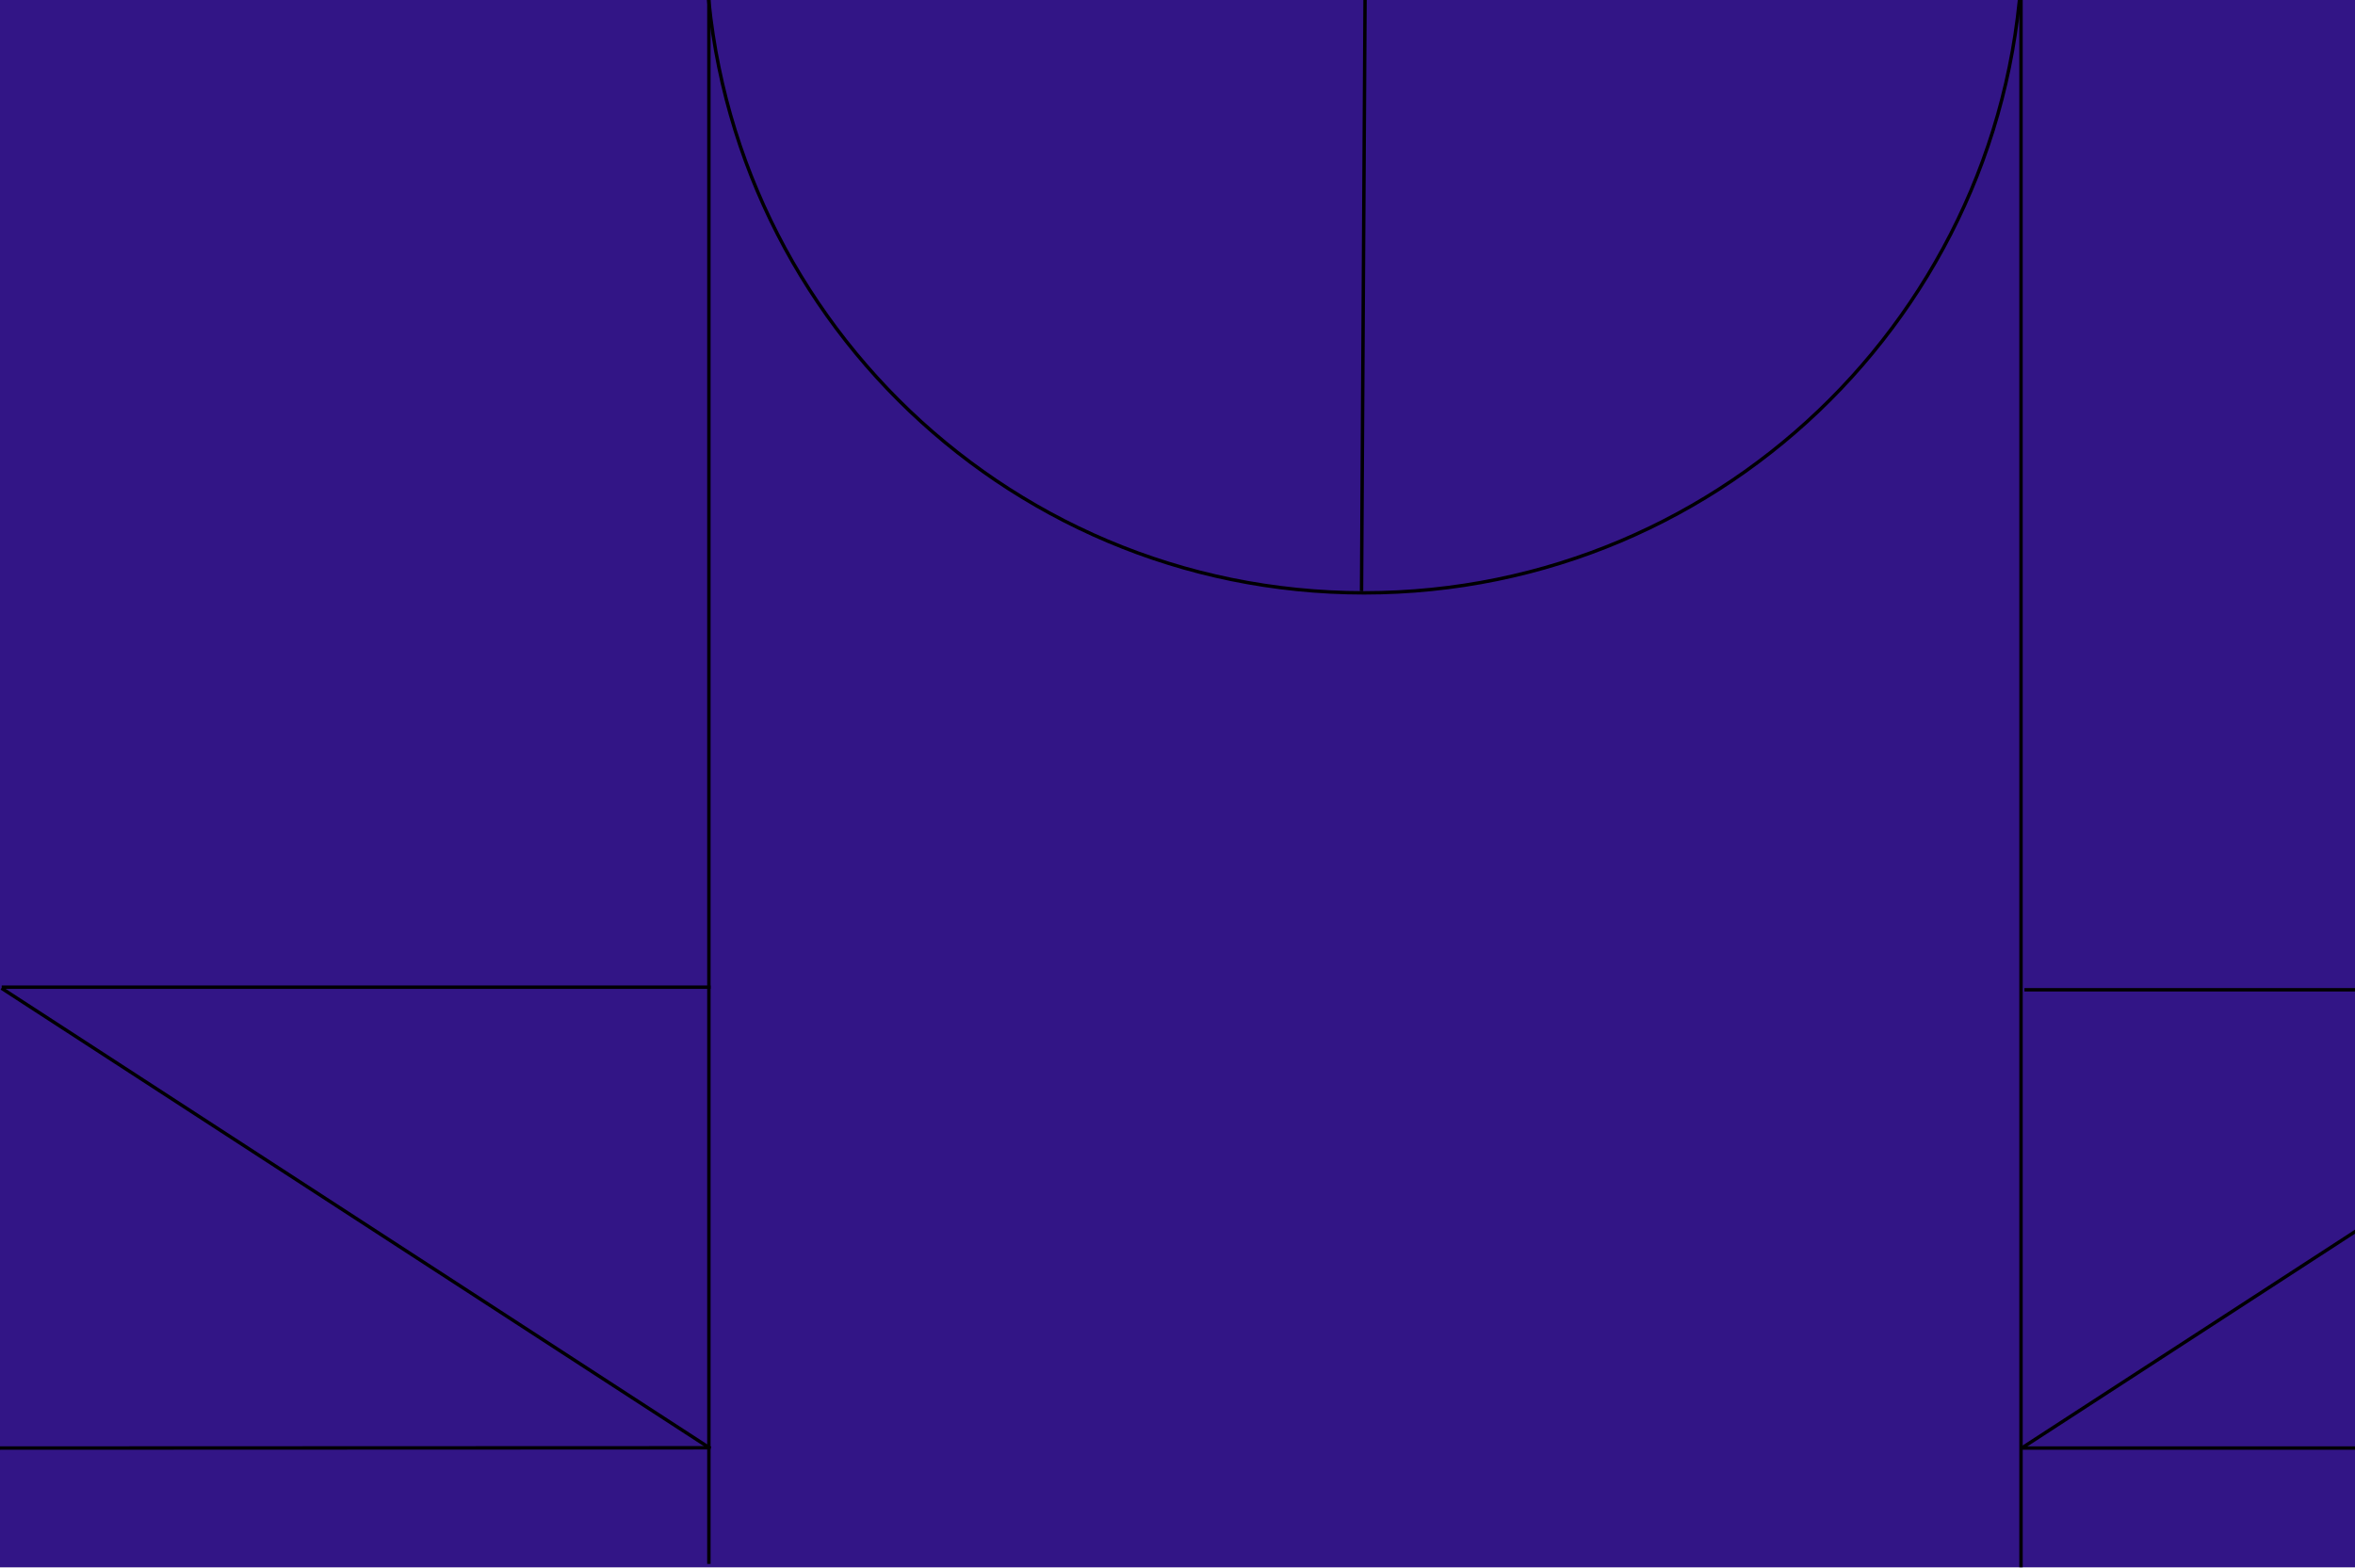
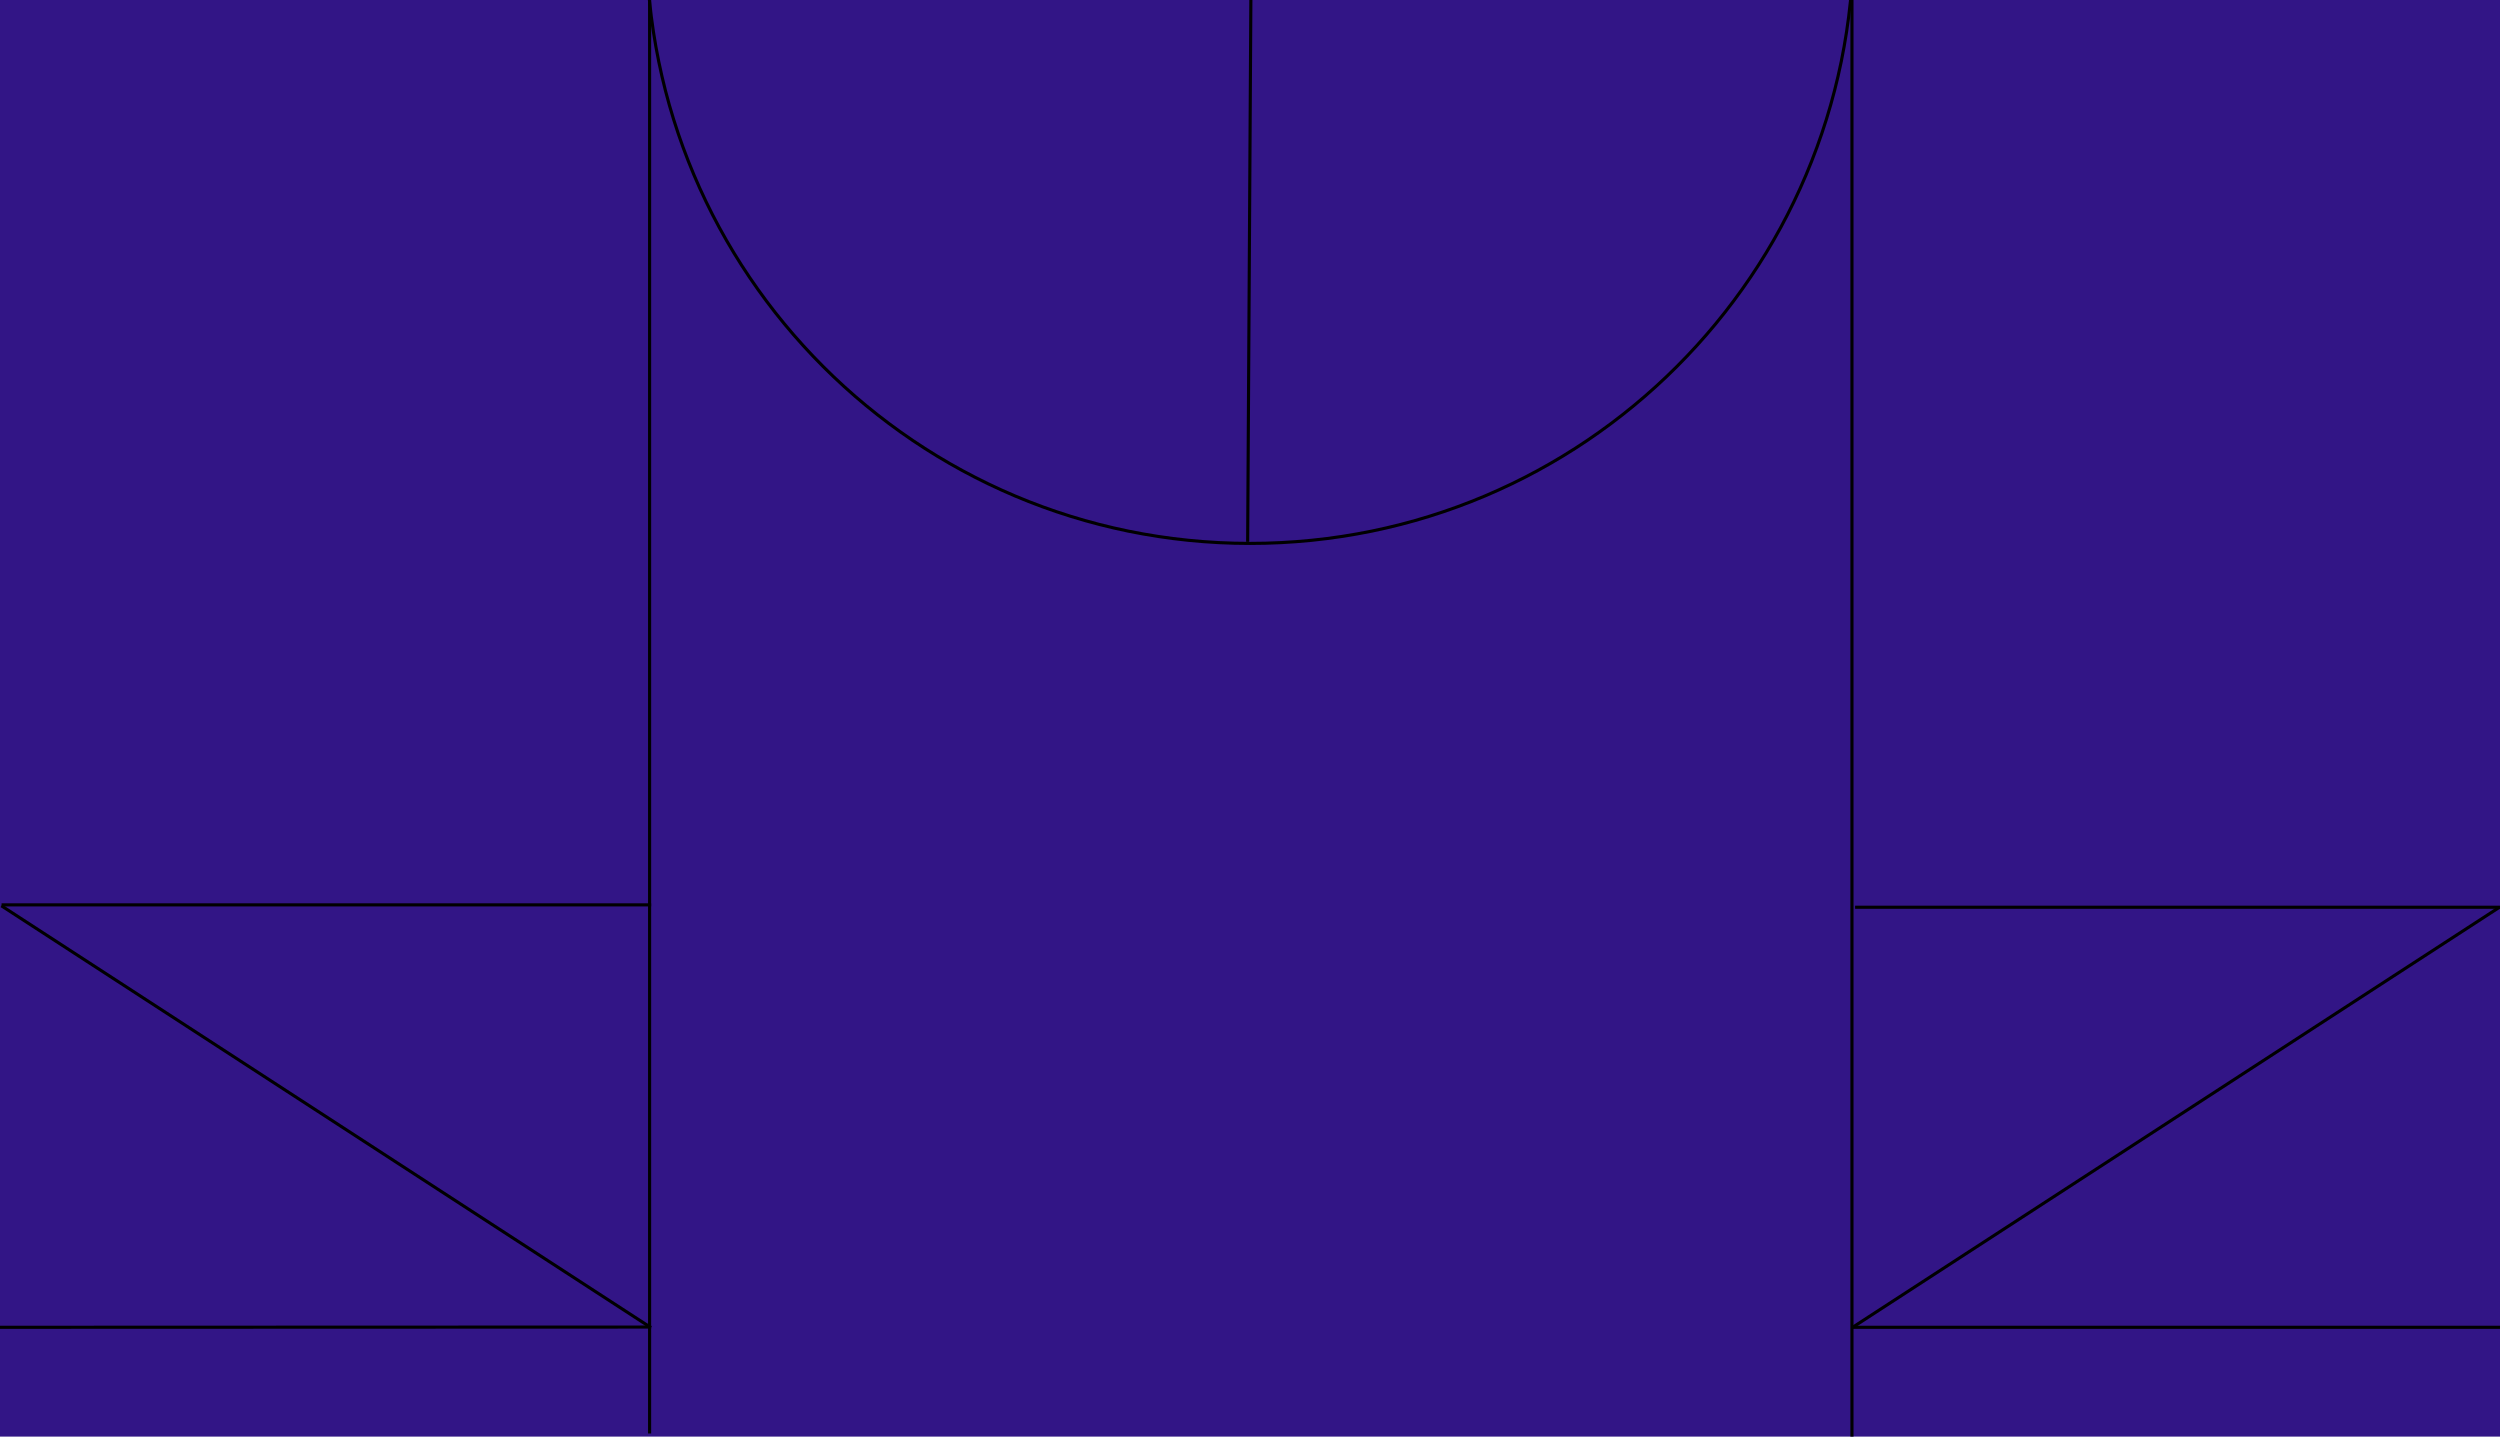
- <svg xmlns="http://www.w3.org/2000/svg" width="1382" height="920" viewBox="0 0 1382 920" fill="none">
-   <g clip-path="url(#clip0_83_110)">
-     <rect width="1382" height="920" fill="white" />
-     <rect width="1382" height="920" fill="#321586" />
+ <svg xmlns="http://www.w3.org/2000/svg" width="1601" height="920" viewBox="0 0 1601 920" fill="none">
+   <g clip-path="url(#clip0_85_242)">
+     <rect width="1601" height="920" fill="white" />
+     <rect width="1624" height="920" fill="#321586" />
    <line x1="1186" y1="920" x2="1186" y2="-68" stroke="black" stroke-width="2" />
    <line x1="416" y1="918" x2="416" y2="-37" stroke="black" stroke-width="2" />
    <circle cx="800.5" cy="-38.5" r="386.5" stroke="black" stroke-width="2" />
    <line x1="799" y1="346.994" x2="801.065" y2="-2" stroke="black" stroke-width="2" />
    <line x1="-0" y1="850" x2="417" y2="849.849" stroke="black" stroke-width="2" />
-     <line x1="1186.46" y1="849.977" x2="1383.54" y2="721.987" stroke="black" stroke-width="2" />
+     <line x1="1186.46" y1="849.977" x2="1600.76" y2="580.925" stroke="black" stroke-width="2" />
    <line x1="0.999" y1="579.477" x2="417" y2="579.477" stroke="black" stroke-width="2" />
-     <line x1="1186" y1="850" x2="1382" y2="850" stroke="black" stroke-width="2" />
-     <line x1="1188" y1="581" x2="1382.01" y2="581" stroke="black" stroke-width="2" />
+     <line x1="1186" y1="850" x2="1603" y2="850" stroke="black" stroke-width="2" />
+     <line x1="1188" y1="581" x2="1623" y2="581" stroke="black" stroke-width="2" />
    <line x1="416.866" y1="850.208" x2="0.886" y2="580.067" stroke="black" stroke-width="2" />
  </g>
  <defs>
-     <clipPath id="clip0_83_110">
-       <rect width="1382" height="920" fill="white" />
+     <clipPath id="clip0_85_242">
+       <rect width="1601" height="920" fill="white" />
    </clipPath>
  </defs>
</svg>
